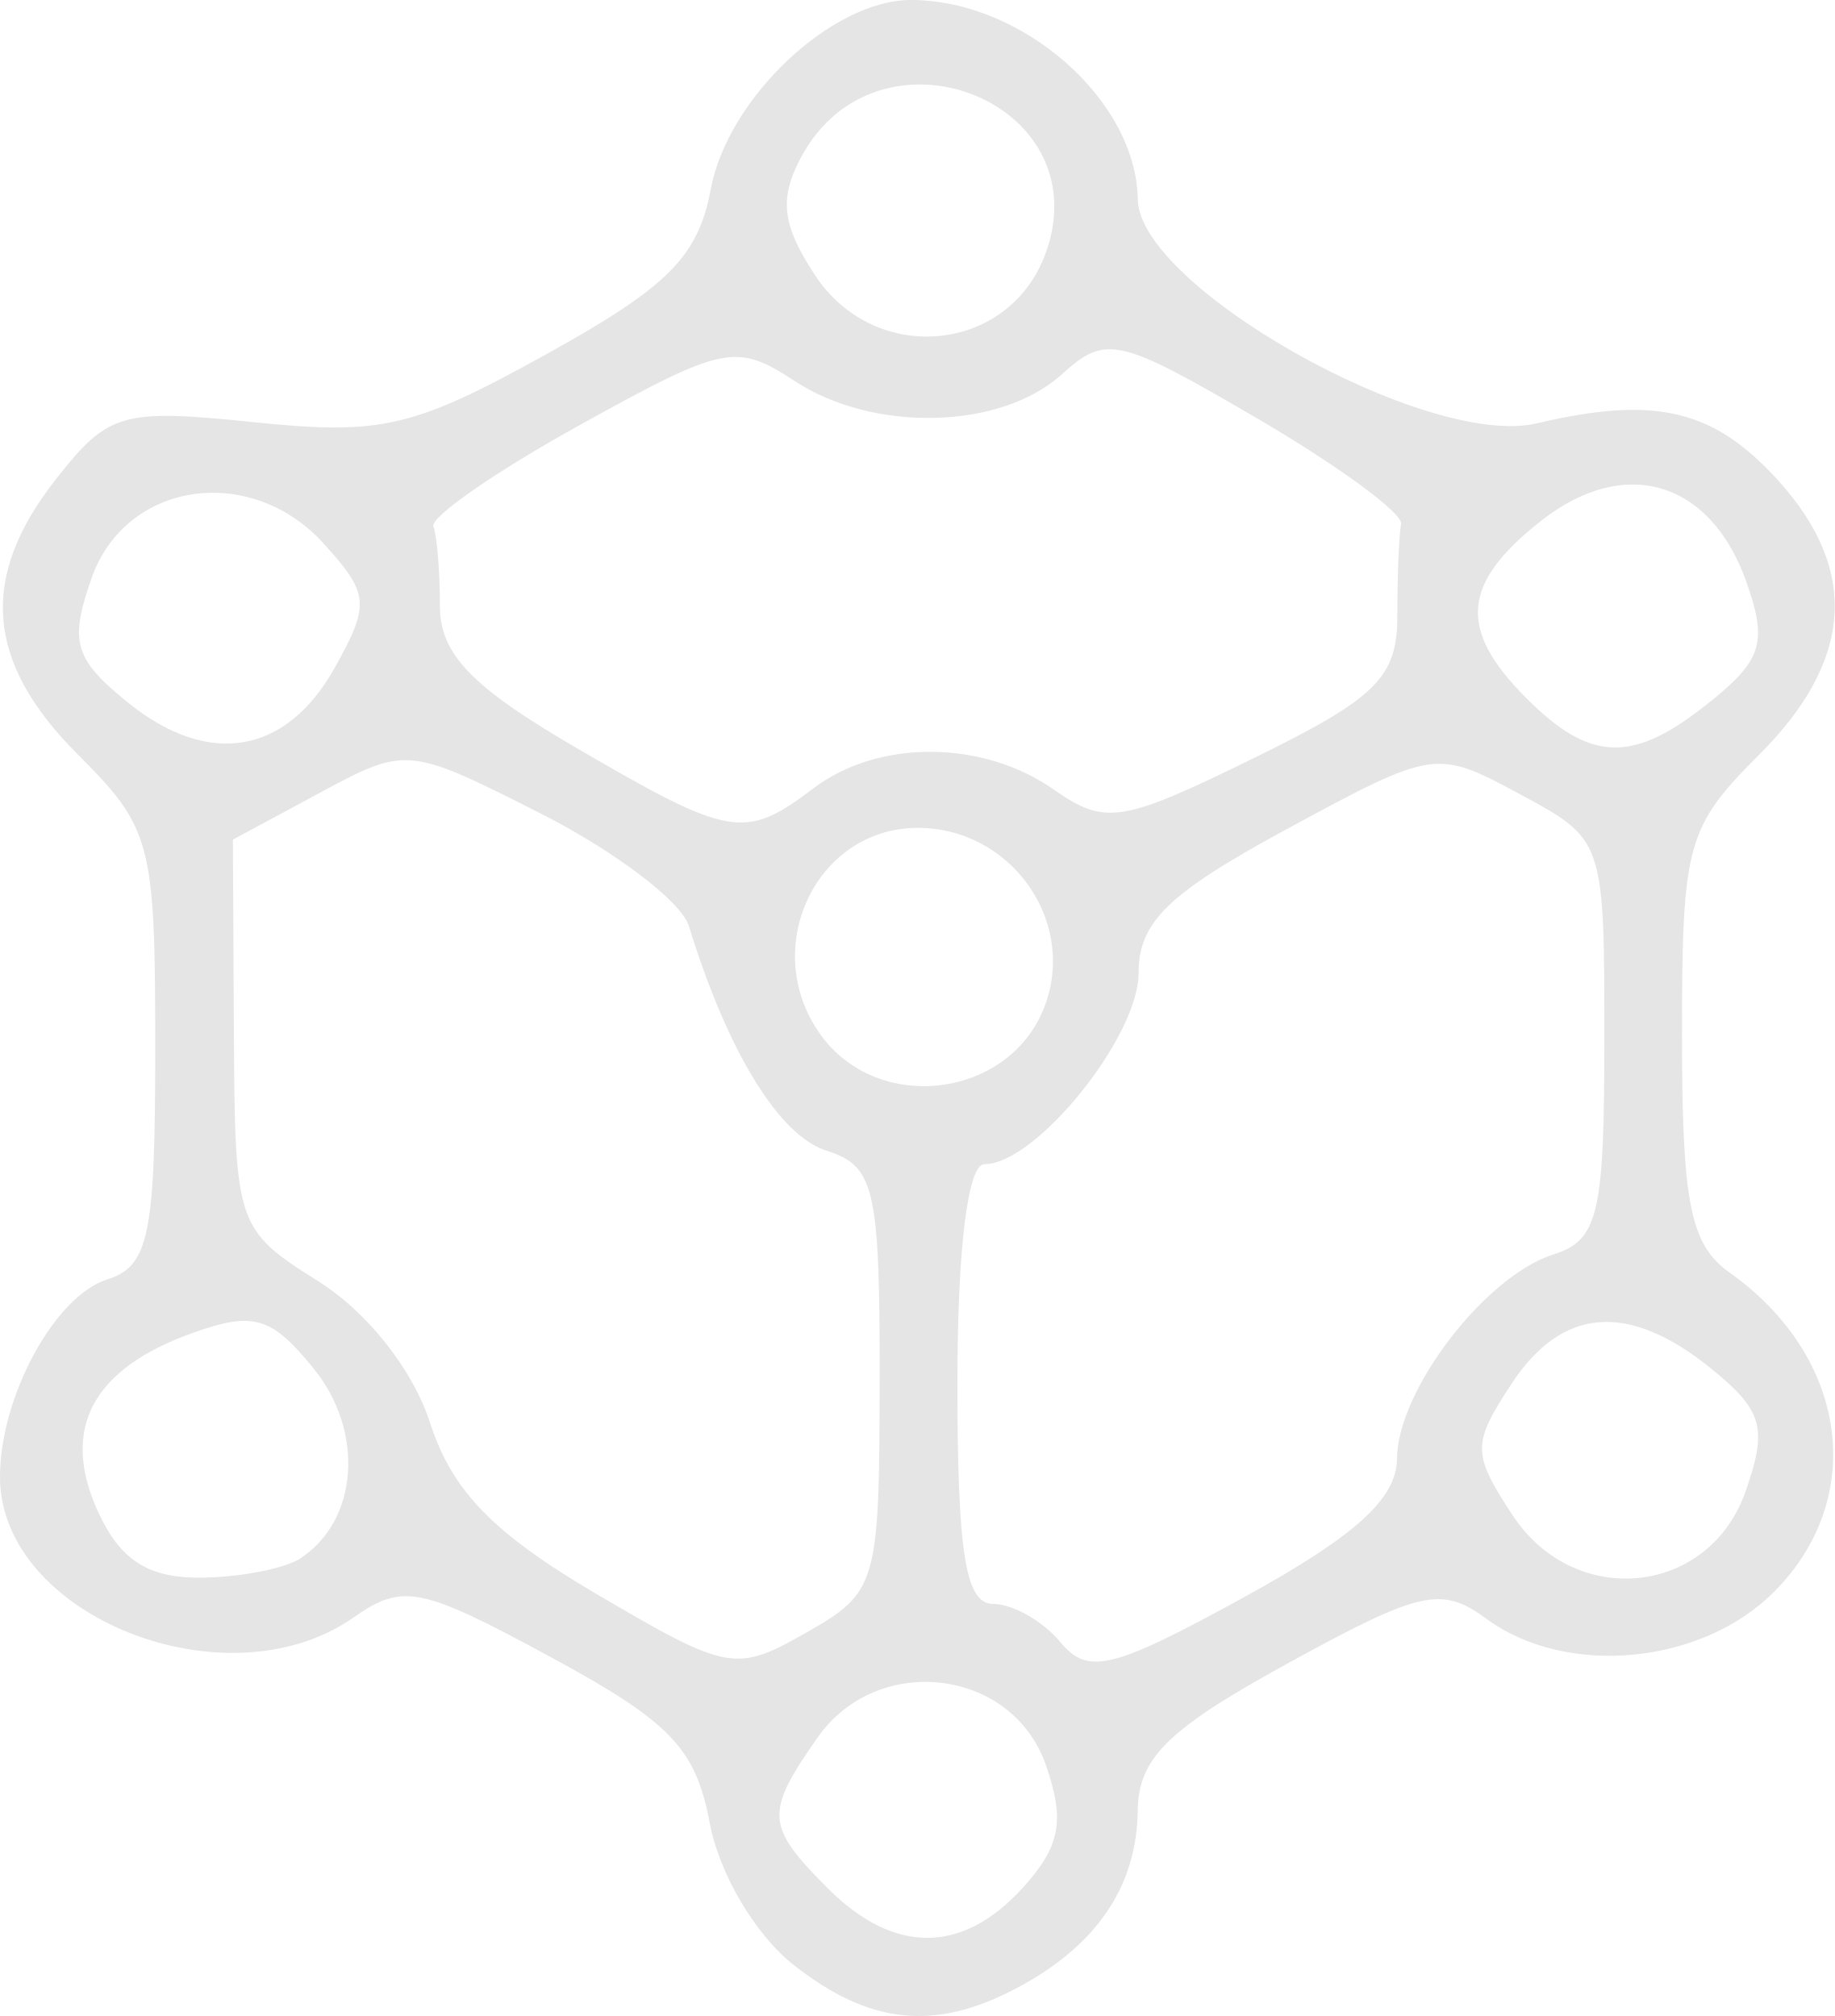
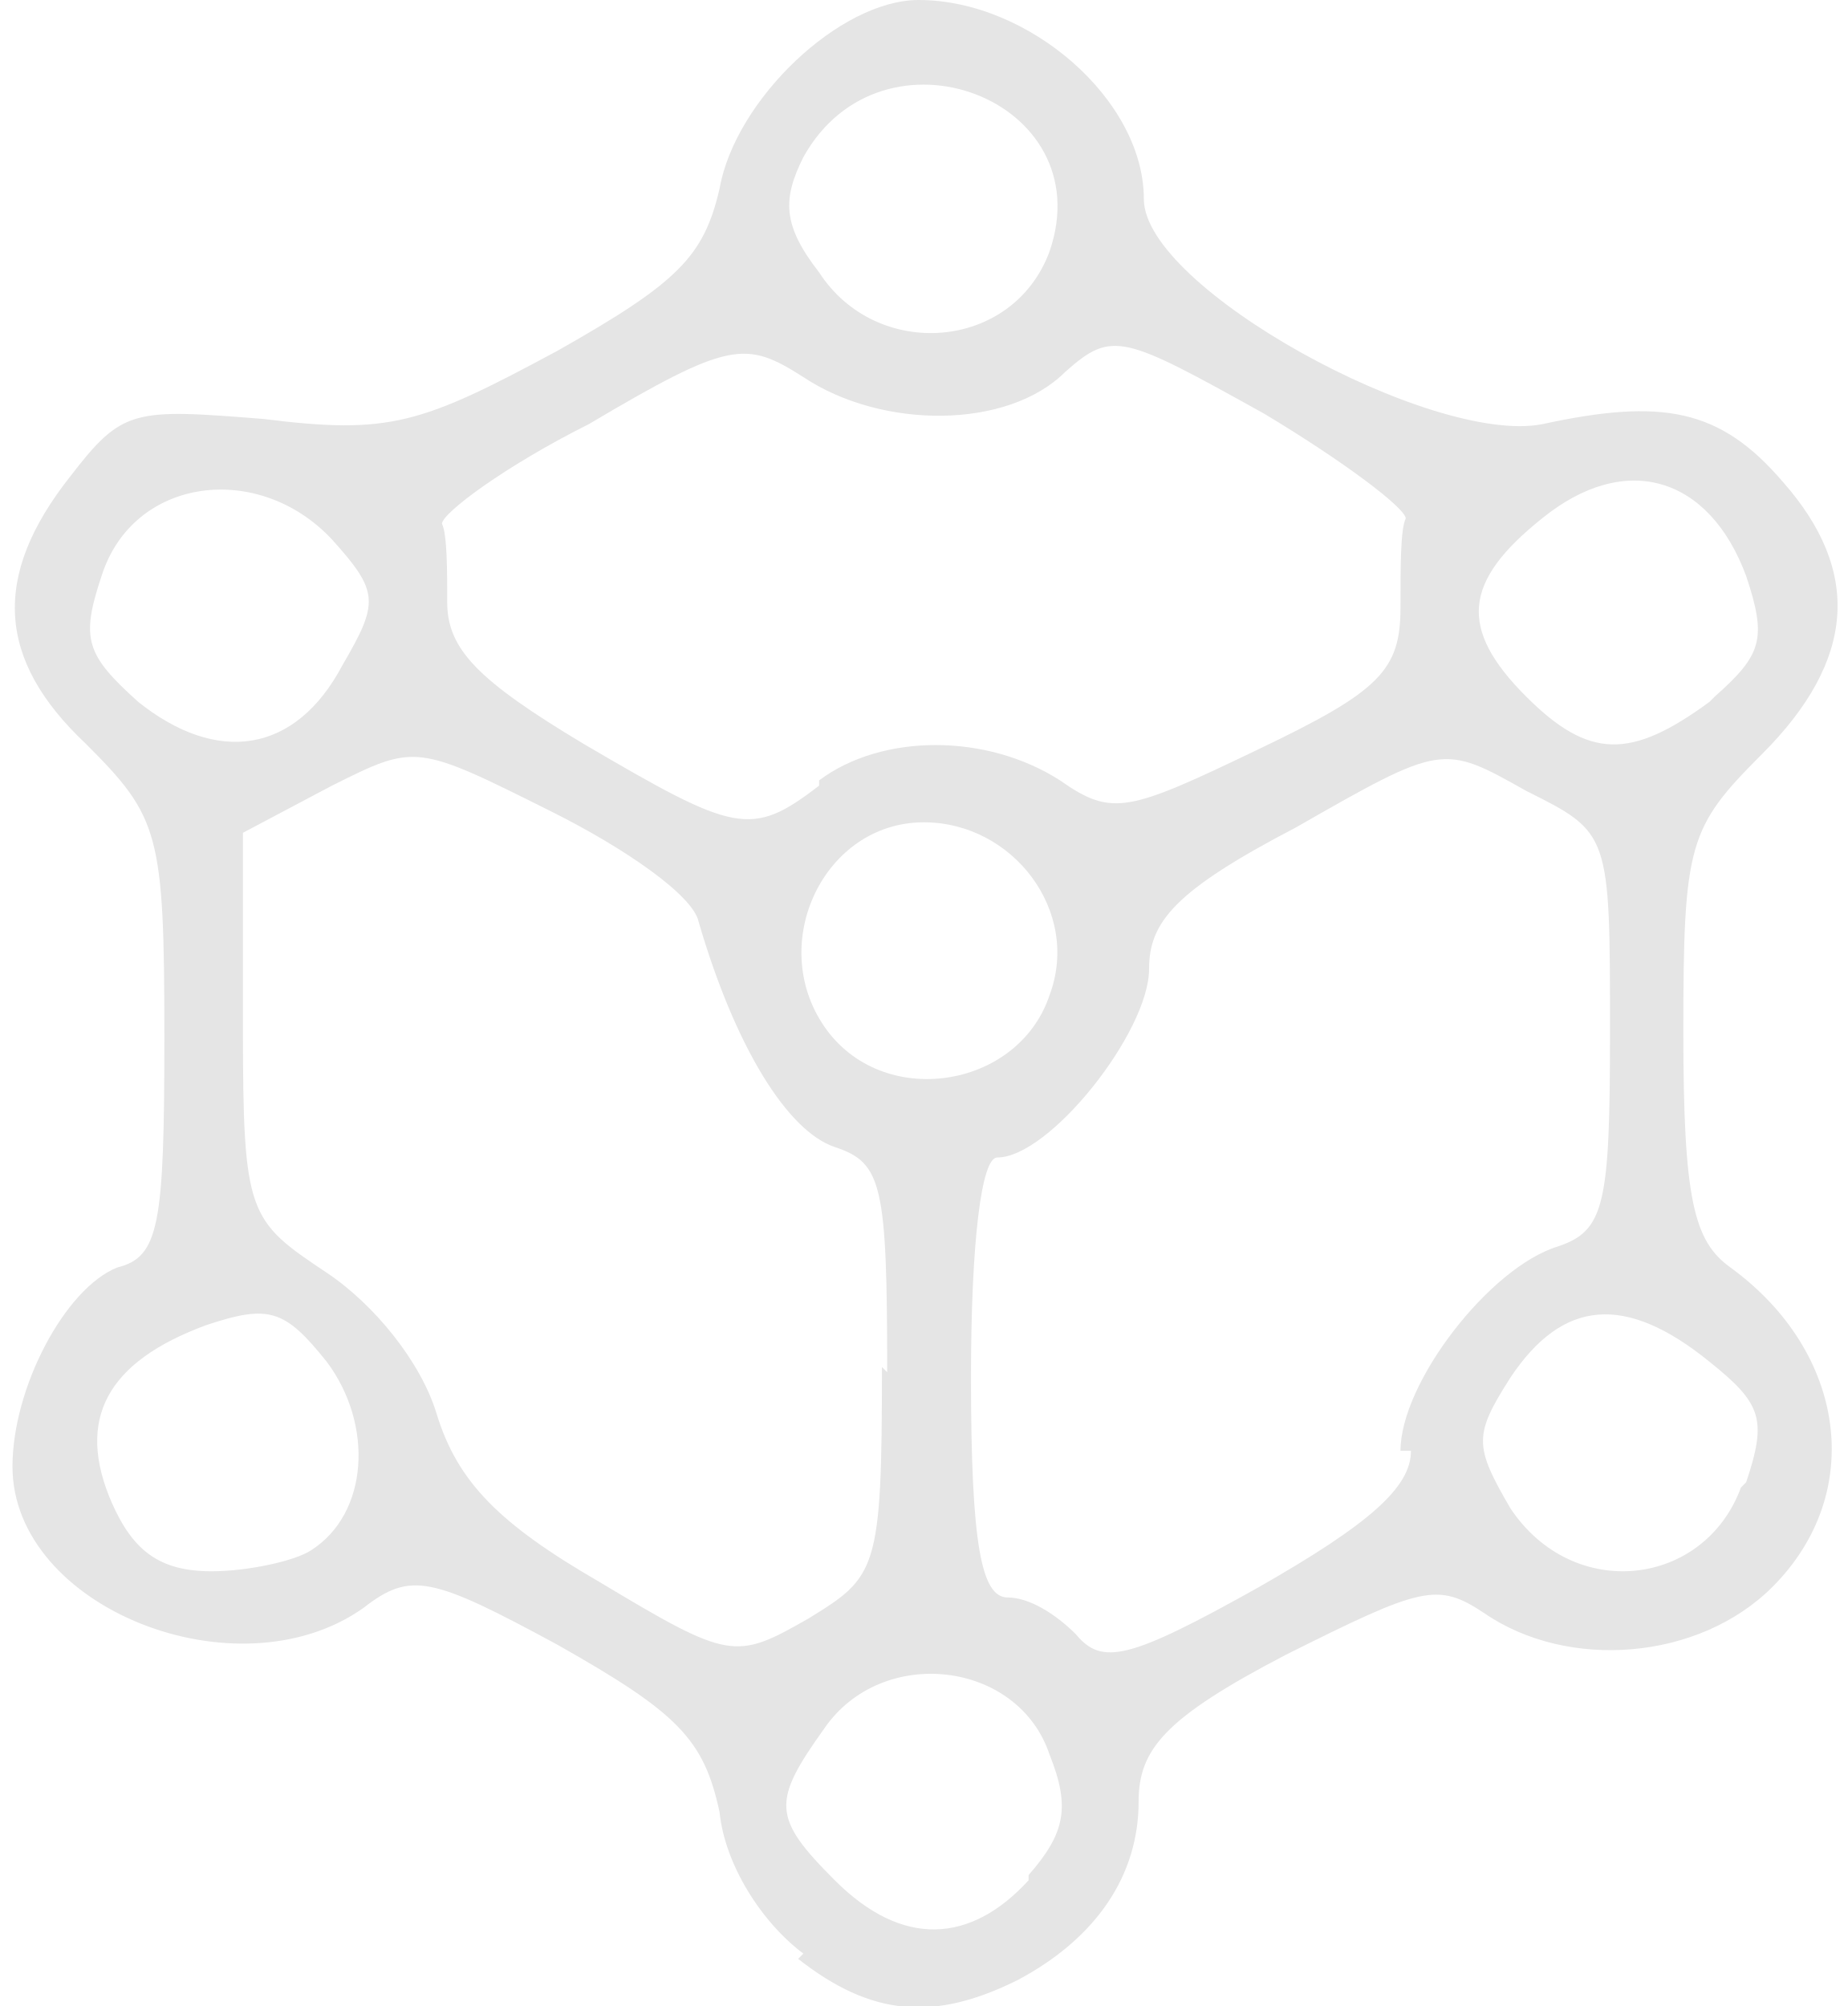
- <svg xmlns="http://www.w3.org/2000/svg" version="1.1" id="svg3713" width="34.802" height="38.252" viewBox="0 0 34.802 38.252">
-   <defs id="defs3717" />
-   <path style="fill:#e5e5e5;stroke-width:0.491;fill-opacity:1" d="M 15.056,37.284 C 14.329,36.713 13.644,35.554 13.464,34.592 13.197,33.172 12.717,32.671 10.44,31.438 7.976,30.103 7.64,30.036 6.702,30.693 4.299,32.376 0,30.665 0,28.024 c 0,-1.525 1.037,-3.433 2.038,-3.75 0.787,-0.25 0.907,-0.831 0.907,-4.389 0,-3.903 -0.071,-4.173 -1.473,-5.574 C -0.276,12.562 -0.402,10.951 1.065,9.087 2.057,7.825 2.311,7.752 4.829,8.012 7.23,8.26 7.844,8.117 10.36,6.723 12.679,5.438 13.243,4.871 13.485,3.581 13.808,1.86 15.779,0 17.279,0 c 2.117,0 4.276,1.897 4.304,3.781 0.024,1.664 5.499,4.74 7.569,4.252 2.257,-0.532 3.364,-0.267 4.596,1.102 1.521,1.69 1.399,3.409 -0.368,5.175 -1.387,1.387 -1.473,1.698 -1.473,5.334 0,3.191 0.157,3.973 0.904,4.503 2.248,1.595 2.619,4.281 0.836,6.063 -1.38,1.38 -3.937,1.617 -5.451,0.505 -0.853,-0.626 -1.25,-0.537 -3.775,0.85 -2.265,1.243 -2.826,1.794 -2.838,2.786 -0.018,1.442 -0.779,2.564 -2.284,3.365 -1.559,0.83 -2.799,0.704 -4.243,-0.432 z m 4.347,-1.466 c 0.713,-0.788 0.804,-1.276 0.435,-2.332 -0.641,-1.835 -3.192,-2.14 -4.329,-0.517 -1.004,1.433 -0.987,1.678 0.198,2.864 1.253,1.253 2.552,1.248 3.695,-0.015 z m -2.716,-9.647 c 0.003,-3.624 -0.096,-4.048 -1.007,-4.337 -0.904,-0.287 -1.877,-1.876 -2.613,-4.266 -0.142,-0.461 -1.403,-1.419 -2.802,-2.128 C 7.745,14.163 7.707,14.159 6.07,15.041 l -1.652,0.89 0.019,3.693 c 0.019,3.616 0.052,3.713 1.595,4.683 0.941,0.591 1.8,1.68 2.13,2.7 0.416,1.284 1.199,2.089 3.149,3.235 2.498,1.469 2.646,1.497 3.983,0.736 1.346,-0.766 1.389,-0.912 1.392,-4.806 z m 9.814,1.506 c 0.007,-1.29 1.67,-3.464 2.964,-3.874 0.854,-0.271 0.969,-0.755 0.969,-4.09 0,-3.767 -0.006,-3.786 -1.603,-4.645 -1.59,-0.856 -1.625,-0.851 -4.418,0.662 -2.255,1.221 -2.815,1.766 -2.815,2.737 0,1.208 -1.948,3.622 -2.923,3.622 -0.317,0 -0.513,1.597 -0.513,4.172 0,3.217 0.155,4.172 0.676,4.172 0.372,0 0.948,0.327 1.279,0.727 0.523,0.63 0.986,0.516 3.49,-0.859 2.105,-1.156 2.889,-1.867 2.893,-2.624 z M 5.701,29.567 c 1.098,-0.723 1.216,-2.405 0.252,-3.596 -0.803,-0.991 -1.141,-1.092 -2.292,-0.682 -1.91,0.68 -2.518,1.822 -1.804,3.388 0.419,0.92 0.947,1.263 1.937,1.258 0.748,-0.004 1.607,-0.17 1.908,-0.368 z M 33.114,28.296 c 0.421,-1.204 0.328,-1.532 -0.659,-2.332 -1.565,-1.267 -2.825,-1.168 -3.785,0.297 -0.746,1.139 -0.745,1.318 0.019,2.483 1.178,1.799 3.73,1.54 4.425,-0.448 z M 19.838,19.036 c 0.563,-1.611 -0.69,-3.328 -2.428,-3.328 -1.921,0 -3.005,2.268 -1.863,3.898 1.101,1.572 3.662,1.232 4.291,-0.57 z m -4.405,-4.08 c 1.23,-0.93 3.208,-0.92 4.555,0.024 0.976,0.683 1.287,0.635 3.791,-0.593 2.339,-1.147 2.728,-1.533 2.728,-2.708 0,-0.754 0.032,-1.535 0.071,-1.737 0.039,-0.202 -1.192,-1.105 -2.736,-2.007 C 21.21,6.398 20.978,6.346 20.138,7.106 18.982,8.153 16.572,8.212 15.075,7.23 13.964,6.503 13.735,6.549 10.998,8.065 9.404,8.947 8.154,9.814 8.222,9.989 c 0.067,0.176 0.123,0.853 0.123,1.506 0,0.913 0.593,1.532 2.577,2.689 2.94,1.714 3.206,1.759 4.512,0.772 z M 6.348,12.673 c 0.674,-1.205 0.657,-1.404 -0.204,-2.355 -1.392,-1.539 -3.764,-1.186 -4.408,0.655 -0.423,1.209 -0.329,1.532 0.688,2.355 1.529,1.238 3.003,0.992 3.924,-0.655 z M 32.455,13.305 C 33.432,12.514 33.532,12.173 33.123,11.027 32.442,9.118 30.816,8.638 29.237,9.88 c -1.514,1.191 -1.586,2.064 -0.277,3.373 1.225,1.225 2.031,1.237 3.494,0.051 z M 19.847,4.775 c 1.004,-2.872 -3.205,-4.493 -4.651,-1.791 -0.42,0.785 -0.362,1.281 0.261,2.232 1.144,1.746 3.715,1.488 4.389,-0.441 z" id="path3727" />
+ <svg xmlns="http://www.w3.org/2000/svg" viewBox="0 0 34.8 38.3" width="35" height="38">
+   <path d="M15.1 37.3C14.3 36.7 13.6 35.6 13.5 34.6 13.2 33.2 12.7 32.7 10.4 31.4 8 30.1 7.6 30 6.7 30.7 4.3 32.4 0 30.7 0 28c0-1.5 1-3.4 2-3.8 0.8-0.2 0.9-0.8 0.9-4.4 0-3.9-0.1-4.2-1.5-5.6C-0.3 12.6-0.4 11 1.1 9.1 2.1 7.8 2.3 7.8 4.8 8 7.2 8.3 7.8 8.1 10.4 6.7 12.7 5.4 13.2 4.9 13.5 3.6 13.8 1.9 15.8 0 17.3 0c2.1 0 4.3 1.9 4.3 3.8 0 1.7 5.5 4.7 7.6 4.3 2.3-0.5 3.4-0.3 4.6 1.1 1.5 1.7 1.4 3.4-0.4 5.2 -1.4 1.4-1.5 1.7-1.5 5.3 0 3.2 0.2 4 0.9 4.5 2.2 1.6 2.6 4.3 0.8 6.1 -1.4 1.4-3.9 1.6-5.5 0.5 -0.9-0.6-1.2-0.5-3.8 0.8 -2.3 1.2-2.8 1.8-2.8 2.8 0 1.4-0.8 2.6-2.3 3.4 -1.6 0.8-2.8 0.7-4.2-0.4Zm4.3-1.5c0.7-0.8 0.8-1.3 0.4-2.3 -0.6-1.8-3.2-2.1-4.3-0.5 -1 1.4-1 1.7 0.2 2.9 1.3 1.3 2.6 1.2 3.7 0Zm-2.7-9.6c0-3.6-0.1-4-1-4.3 -0.9-0.3-1.9-1.9-2.6-4.3 -0.1-0.5-1.4-1.4-2.8-2.1C7.7 14.2 7.7 14.2 6.1 15l-1.7 0.9 0 3.7c0 3.6 0.1 3.7 1.6 4.7 0.9 0.6 1.8 1.7 2.1 2.7 0.4 1.3 1.2 2.1 3.1 3.2 2.5 1.5 2.6 1.5 4 0.7 1.3-0.8 1.4-0.9 1.4-4.8Zm9.8 1.5c0-1.3 1.7-3.5 3-3.9 0.9-0.3 1-0.8 1-4.1 0-3.8 0-3.8-1.6-4.6 -1.6-0.9-1.6-0.9-4.4 0.7 -2.3 1.2-2.8 1.8-2.8 2.7 0 1.2-1.9 3.6-2.9 3.6 -0.3 0-0.5 1.6-0.5 4.2 0 3.2 0.2 4.2 0.7 4.2 0.4 0 0.9 0.3 1.3 0.7 0.5 0.6 1 0.5 3.5-0.9 2.1-1.2 2.9-1.9 2.9-2.6ZM5.7 29.6c1.1-0.7 1.2-2.4 0.3-3.6 -0.8-1-1.1-1.1-2.3-0.7 -1.9 0.7-2.5 1.8-1.8 3.4 0.4 0.9 0.9 1.3 1.9 1.3 0.7 0 1.6-0.2 1.9-0.4ZM33.1 28.3c0.4-1.2 0.3-1.5-0.7-2.3 -1.6-1.3-2.8-1.2-3.8 0.3 -0.7 1.1-0.7 1.3 0 2.5 1.2 1.8 3.7 1.5 4.4-0.4ZM19.8 19c0.6-1.6-0.7-3.3-2.4-3.3 -1.9 0-3 2.3-1.9 3.9 1.1 1.6 3.7 1.2 4.3-0.6Zm-4.4-4.1c1.2-0.9 3.2-0.9 4.6 0 1 0.7 1.3 0.6 3.8-0.6 2.3-1.1 2.7-1.5 2.7-2.7 0-0.8 0-1.5 0.1-1.7 0-0.2-1.2-1.1-2.7-2C21.2 6.4 21 6.3 20.1 7.1 19 8.2 16.6 8.2 15.1 7.2 14 6.5 13.7 6.5 11 8.1 9.4 8.9 8.2 9.8 8.2 10c0.1 0.2 0.1 0.9 0.1 1.5 0 0.9 0.6 1.5 2.6 2.7 2.9 1.7 3.2 1.8 4.5 0.8ZM6.3 12.7c0.7-1.2 0.7-1.4-0.2-2.4 -1.4-1.5-3.8-1.2-4.4 0.7 -0.4 1.2-0.3 1.5 0.7 2.4 1.5 1.2 3 1 3.9-0.7ZM32.5 13.3C33.4 12.5 33.5 12.2 33.1 11 32.4 9.1 30.8 8.6 29.2 9.9c-1.5 1.2-1.6 2.1-0.3 3.4 1.2 1.2 2 1.2 3.5 0.1ZM19.8 4.8c1-2.9-3.2-4.5-4.7-1.8 -0.4 0.8-0.4 1.3 0.3 2.2 1.1 1.7 3.7 1.5 4.4-0.4Z" style="fill:#e5e5e5;stroke-width:0.5" />
</svg>
